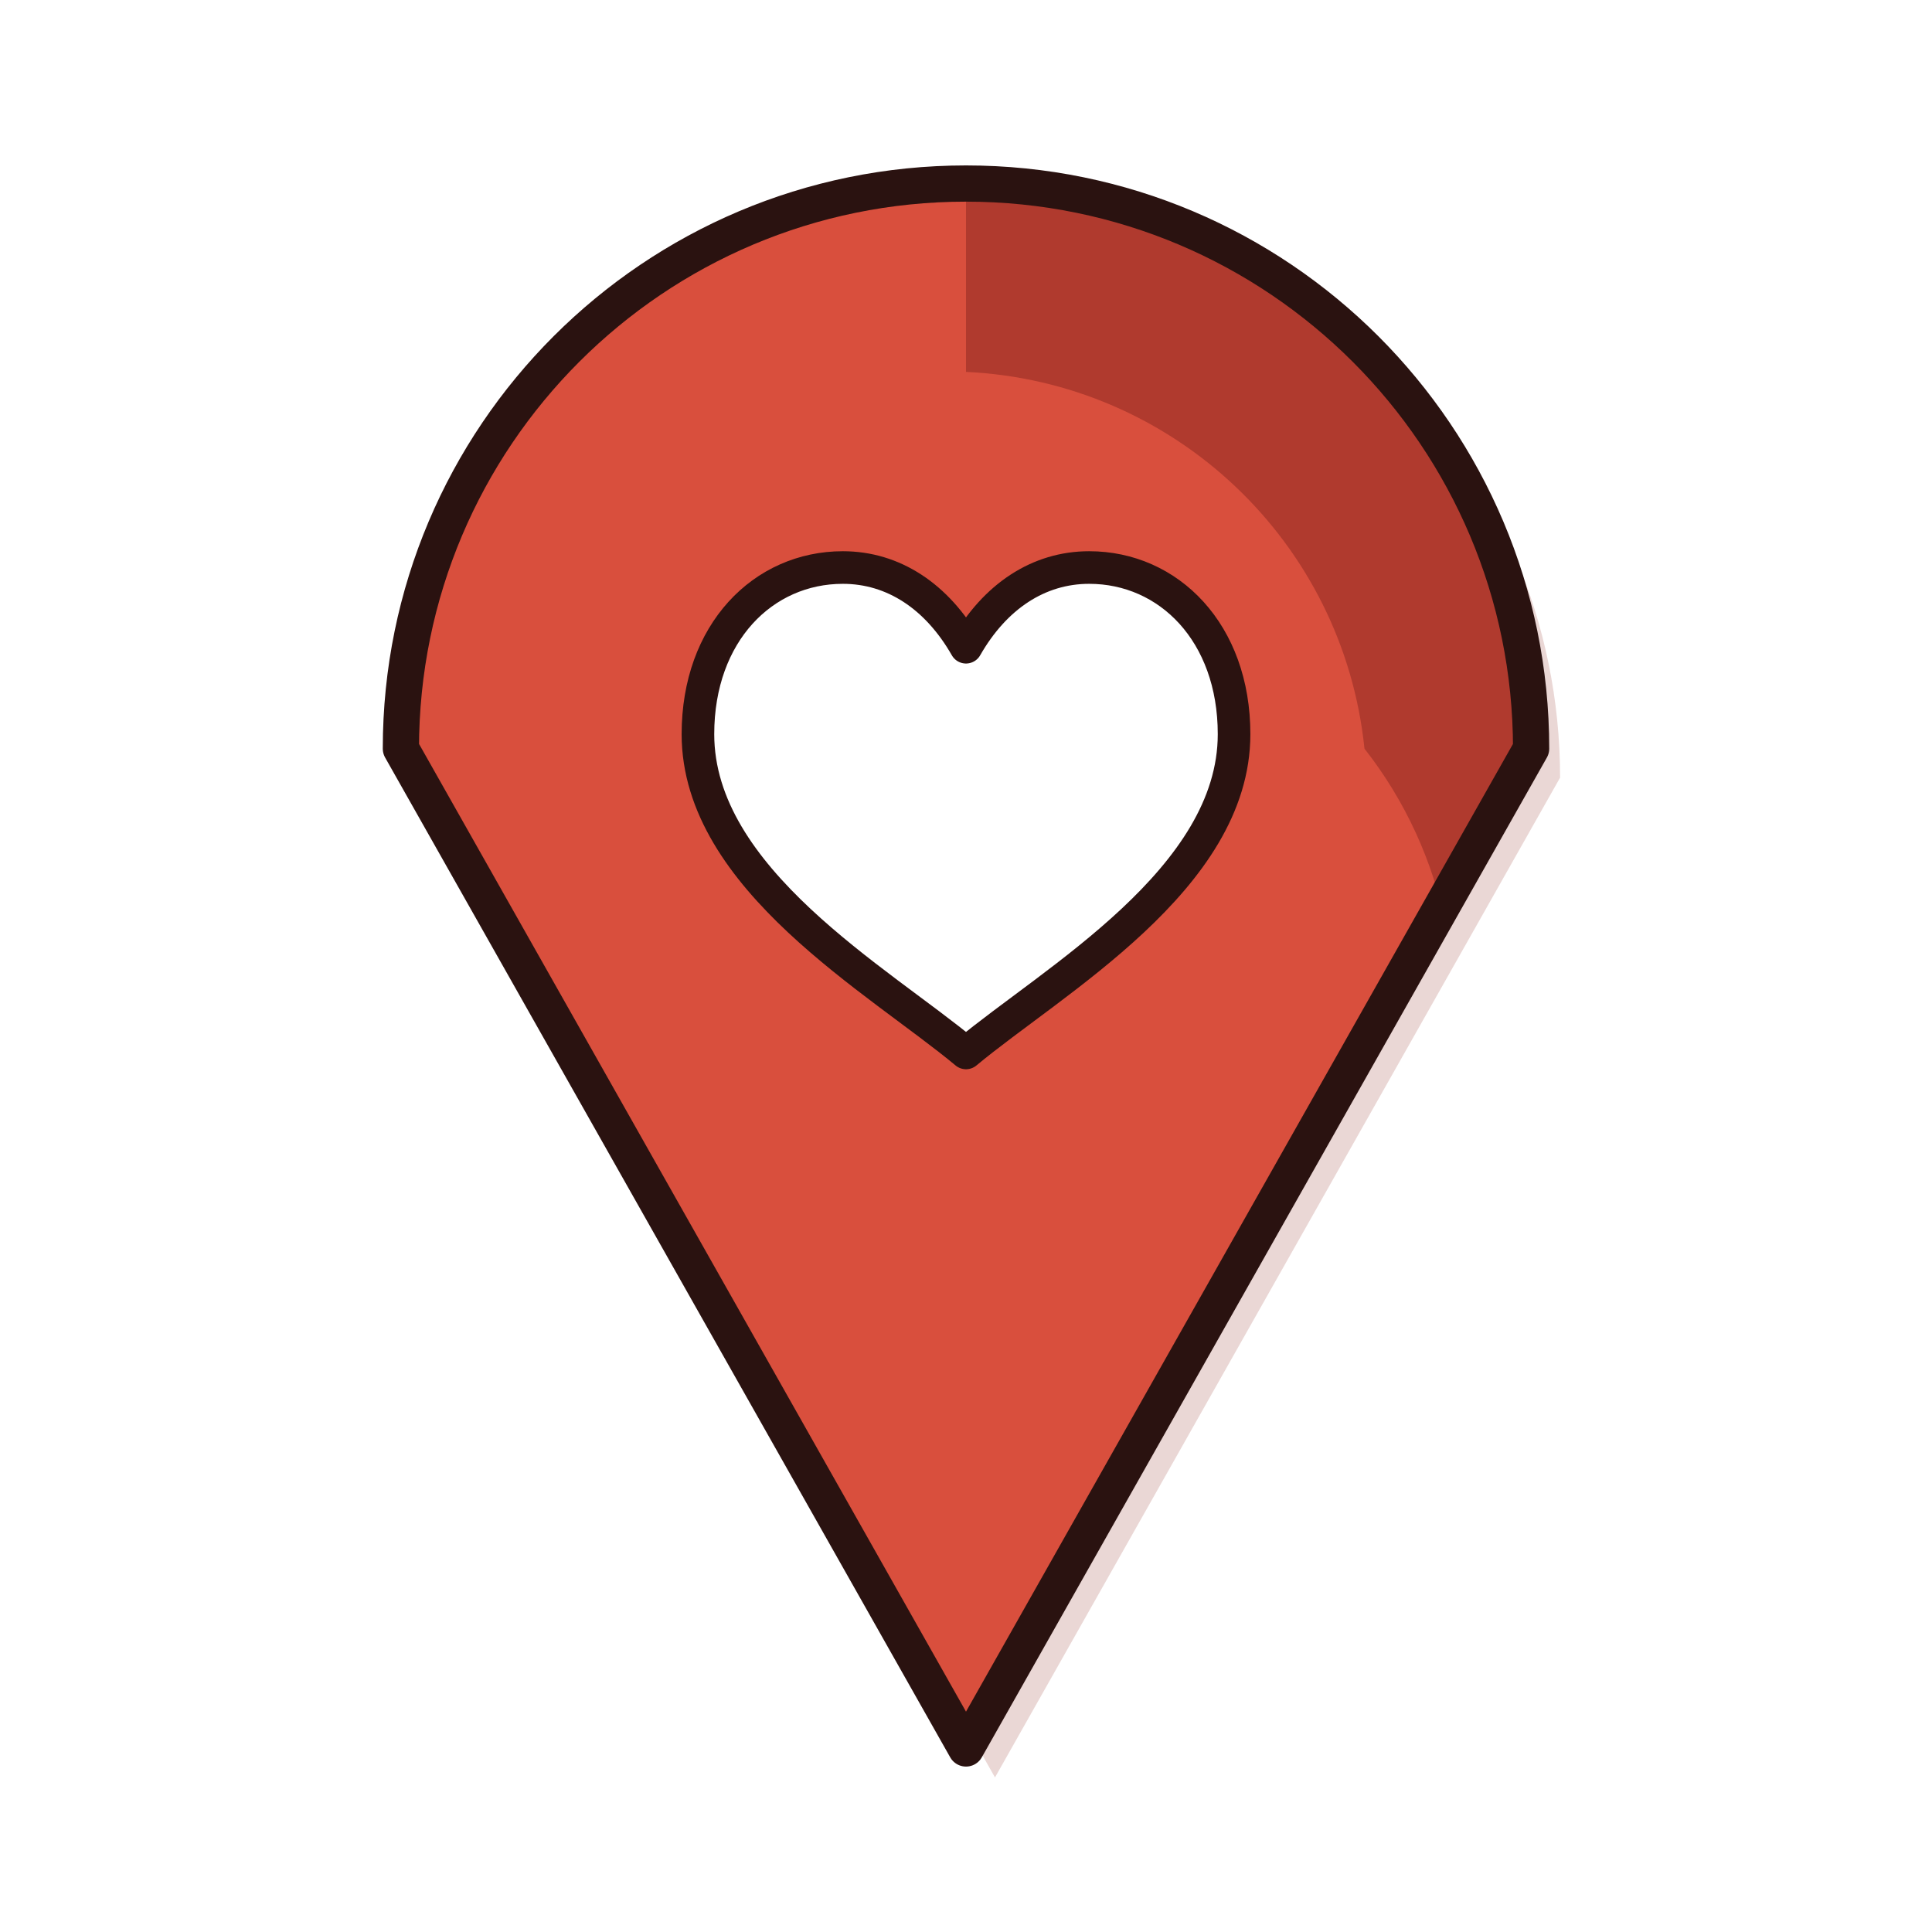
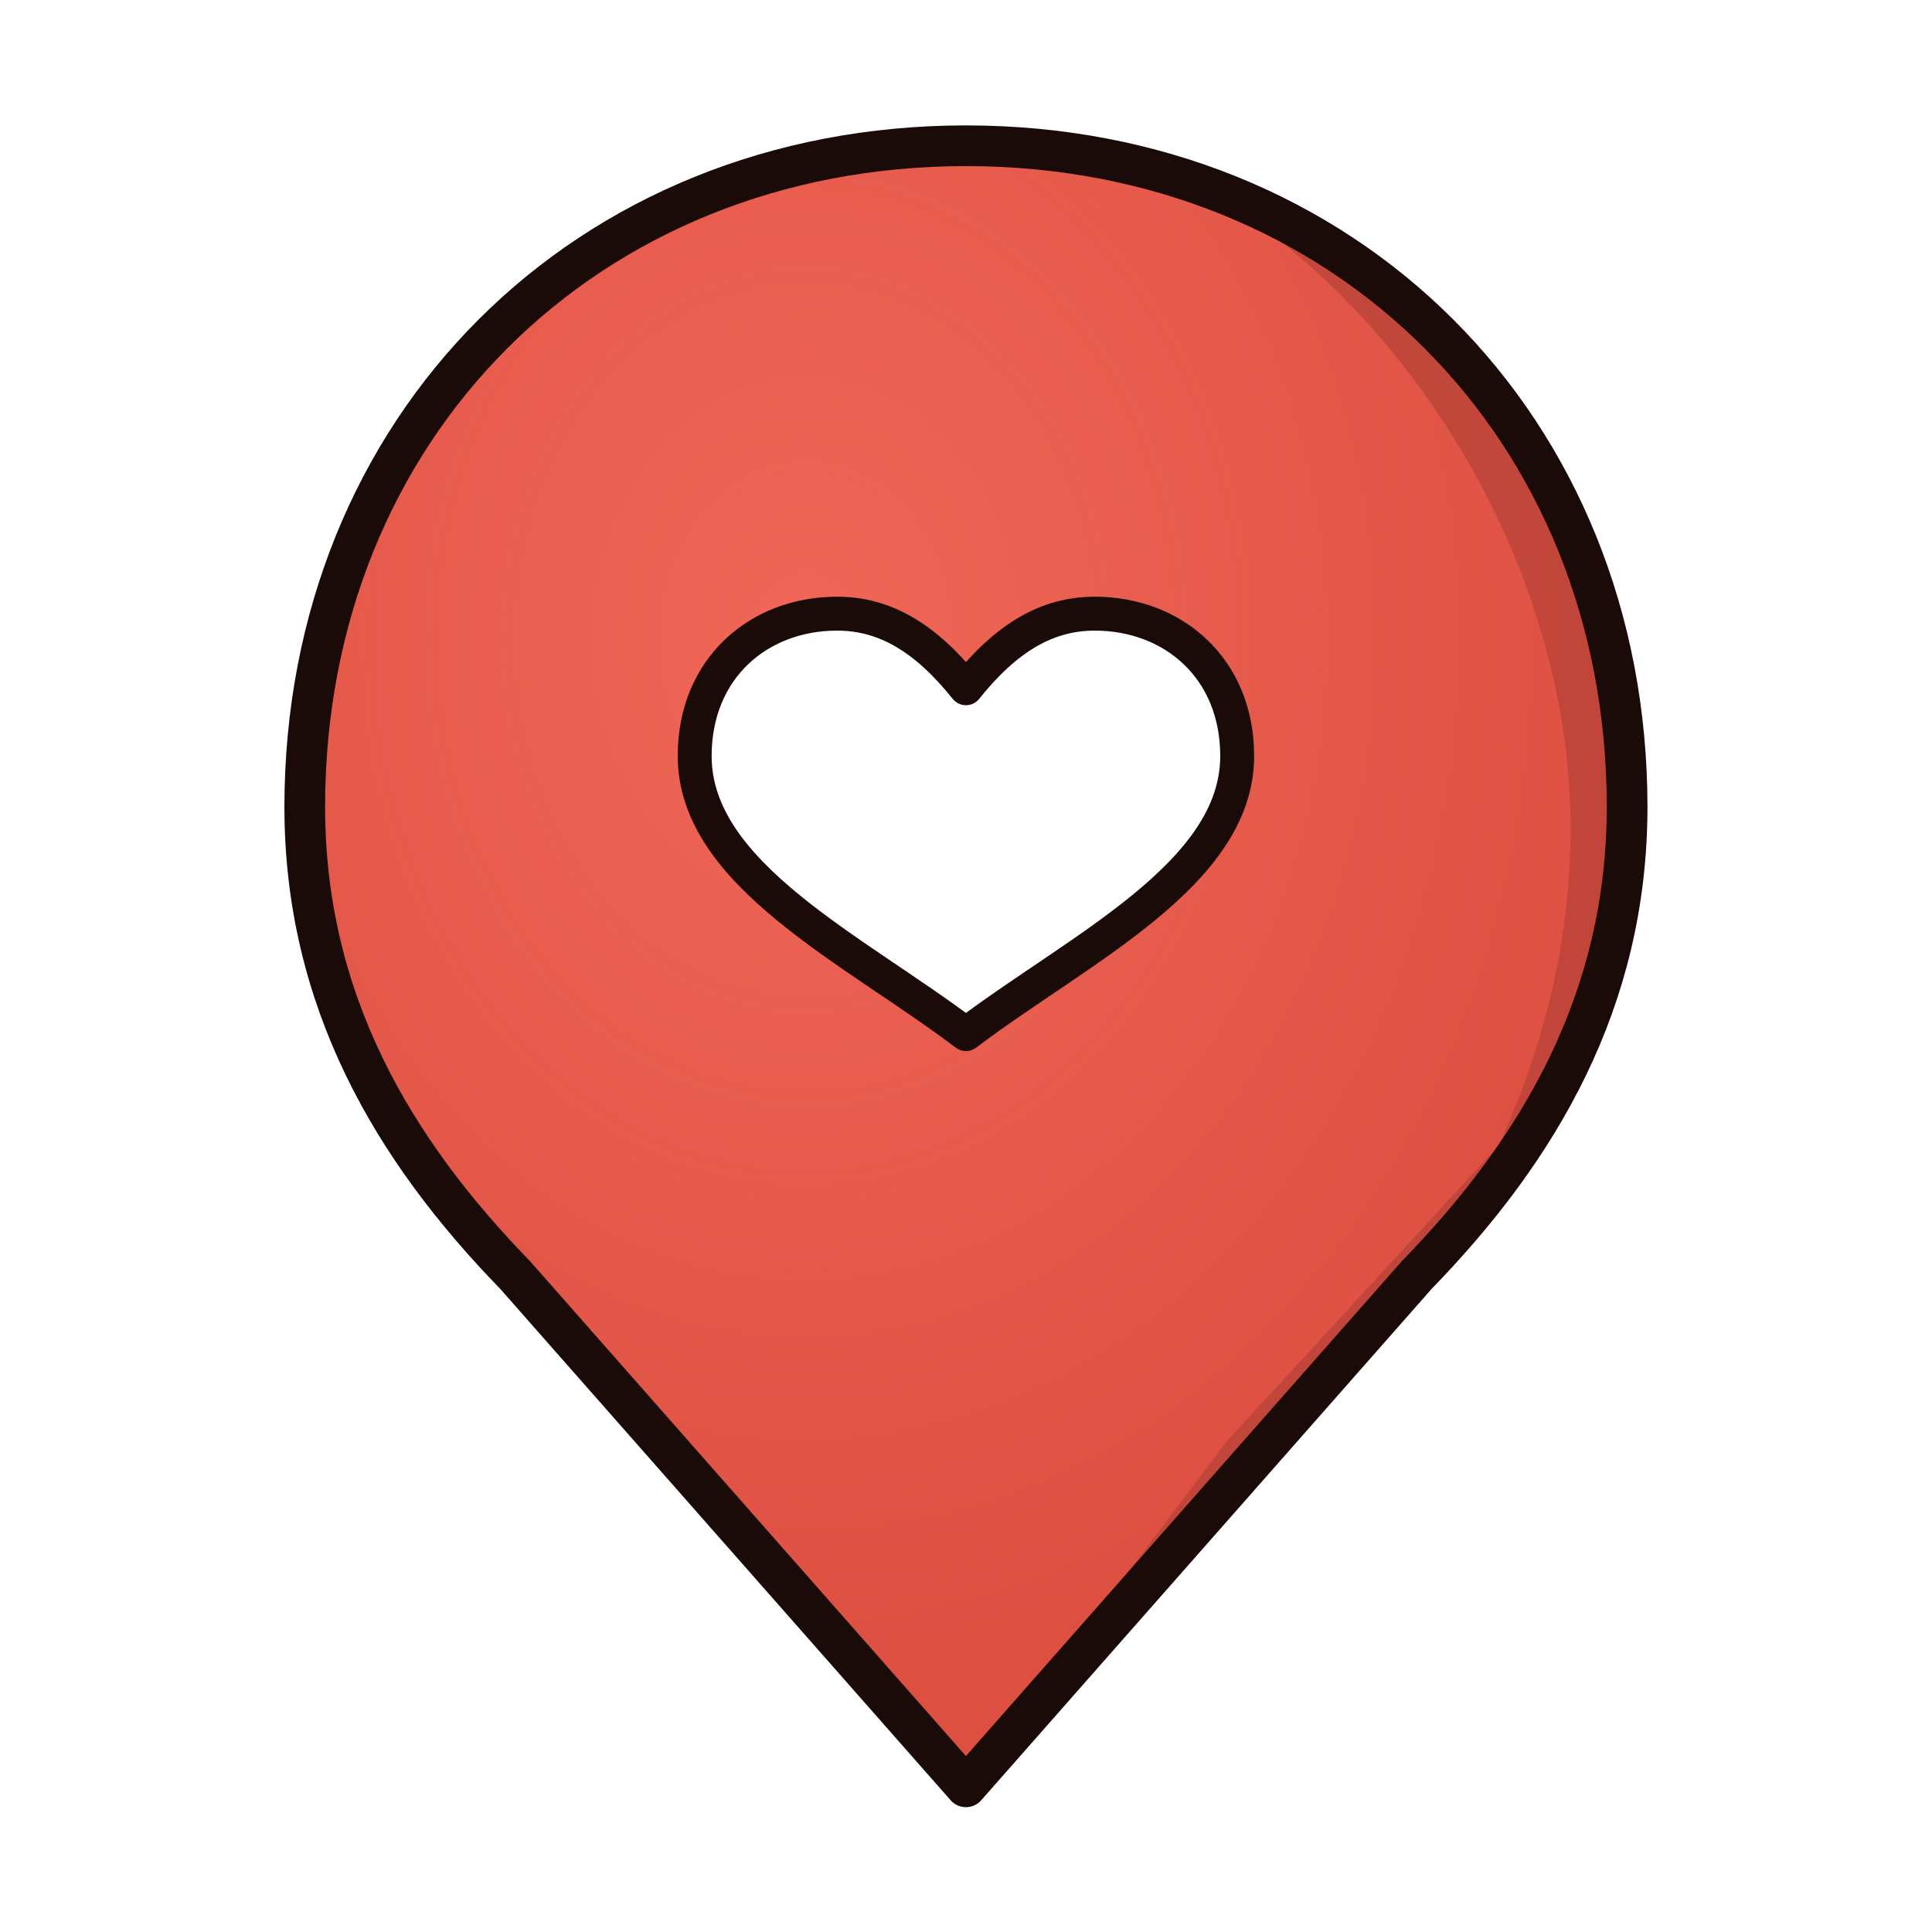
<svg xmlns="http://www.w3.org/2000/svg" viewBox="0 0 200 200" width="200" height="200">
  <rect width="200" height="200" fill="white" />
-   <g transform="translate(25,10) scale(0.75)">
+   <g transform="translate(-20.4,-15.8) scale(0.351)">
    <defs>
-       <clipPath id="pin-clip">
-         <path d="M 100 12 A 78 78 0 0 1 178 90 L 100 228 L 22 90 A 78 78 0 0 1 100 12 Z" />
+       <clipPath id="pin-shape">
+         <path d="M 343 88 C 231 88 148 171 148 283 C 148 340 174 384 210 421 L 343 572 L 476 421 C 512 384 538 340 538 283 C 538 171 455 88 343 88 Z" />
      </clipPath>
+       <radialGradient id="bevel" cx="38%" cy="30%" r="65%" gradientUnits="objectBoundingBox">
+         <stop offset="0%" stop-color="#FF7A6A" stop-opacity="0.55" />
+         <stop offset="100%" stop-color="#FF7A6A" stop-opacity="0" />
+       </radialGradient>
    </defs>
-     <path d="M 100 12 A 78 78 0 0 1 178 90 L 100 228 L 22 90 A 78 78 0 0 1 100 12 Z" fill="#8B2018" opacity="0.18" transform="translate(4,4)" />
-     <path d="M 100 12 A 78 78 0 0 1 178 90 L 100 228 L 22 90 A 78 78 0 0 1 100 12 Z" fill="#D94F3D" />
-     <path d="M 100 12 A 78 78 0 0 1 178 90 L 100 228 L 130 180 A 58 58 0 0 0 155 90 A 58 58 0 0 0 100 38 Z" fill="#B03A2E" clip-path="url(#pin-clip)" />
-     <path d="M 100 12 A 78 78 0 0 1 178 90 L 100 228 L 22 90 A 78 78 0 0 1 100 12 Z" fill="none" stroke="#2A1210" stroke-width="5" stroke-linejoin="round" />
-     <path d="M 100 132 C 88 122 63 108 63 88 C 63 74 72 65 83 65 C 90 65 96 69 100 76 C 104 69 110 65 117 65 C 128 65 137 74 137 88 C 137 108 112 122 100 132 Z" fill="white" />
-     <path d="M 100 132 C 88 122 63 108 63 88 C 63 74 72 65 83 65 C 90 65 96 69 100 76 C 104 69 110 65 117 65 C 128 65 137 74 137 88 C 137 108 112 122 100 132 Z" fill="none" stroke="#2A1210" stroke-width="4.5" stroke-linejoin="round" />
+     <path d="M 343 88 C 231 88 148 171 148 283 C 148 340 174 384 210 421 L 343 572 L 476 421 C 512 384 538 340 538 283 C 538 171 455 88 343 88 Z" fill="#DD4F41" />
+     <path d="M 343 88 C 231 88 148 171 148 283 C 148 340 174 384 210 421 L 343 572 L 476 421 C 512 384 538 340 538 283 C 538 171 455 88 343 88 Z" fill="url(#bevel)" />
+     <path d="M 420 105 C 460 130 500 180 515 240 C 528 290 520 340 500 383 L 420 470 L 343 572 L 476 421 C 512 384 538 340 538 283 C 538 200 492 130 420 105 Z" fill="#AE3E34" opacity="0.6" clip-path="url(#pin-shape)" />
+     <path d="M 343 88 C 231 88 148 171 148 283 C 148 340 174 384 210 421 L 343 572 L 476 421 C 512 384 538 340 538 283 C 538 171 455 88 343 88 Z" fill="none" stroke="#1A0A08" stroke-width="12" stroke-linejoin="round" />
+     <path d="M 343 350 C 310 325 263 303 263 268 C 263 242 282 226 305 226 C 319 226 331 233 343 248 C 355 233 367 226 381 226 C 404 226 423 242 423 268 C 423 303 376 325 343 350 Z" fill="white" />
+     <path d="M 343 350 C 310 325 263 303 263 268 C 263 242 282 226 305 226 C 319 226 331 233 343 248 C 355 233 367 226 381 226 C 404 226 423 242 423 268 C 423 303 376 325 343 350 Z" fill="none" stroke="#1A0A08" stroke-width="10" stroke-linejoin="round" />
  </g>
</svg>
